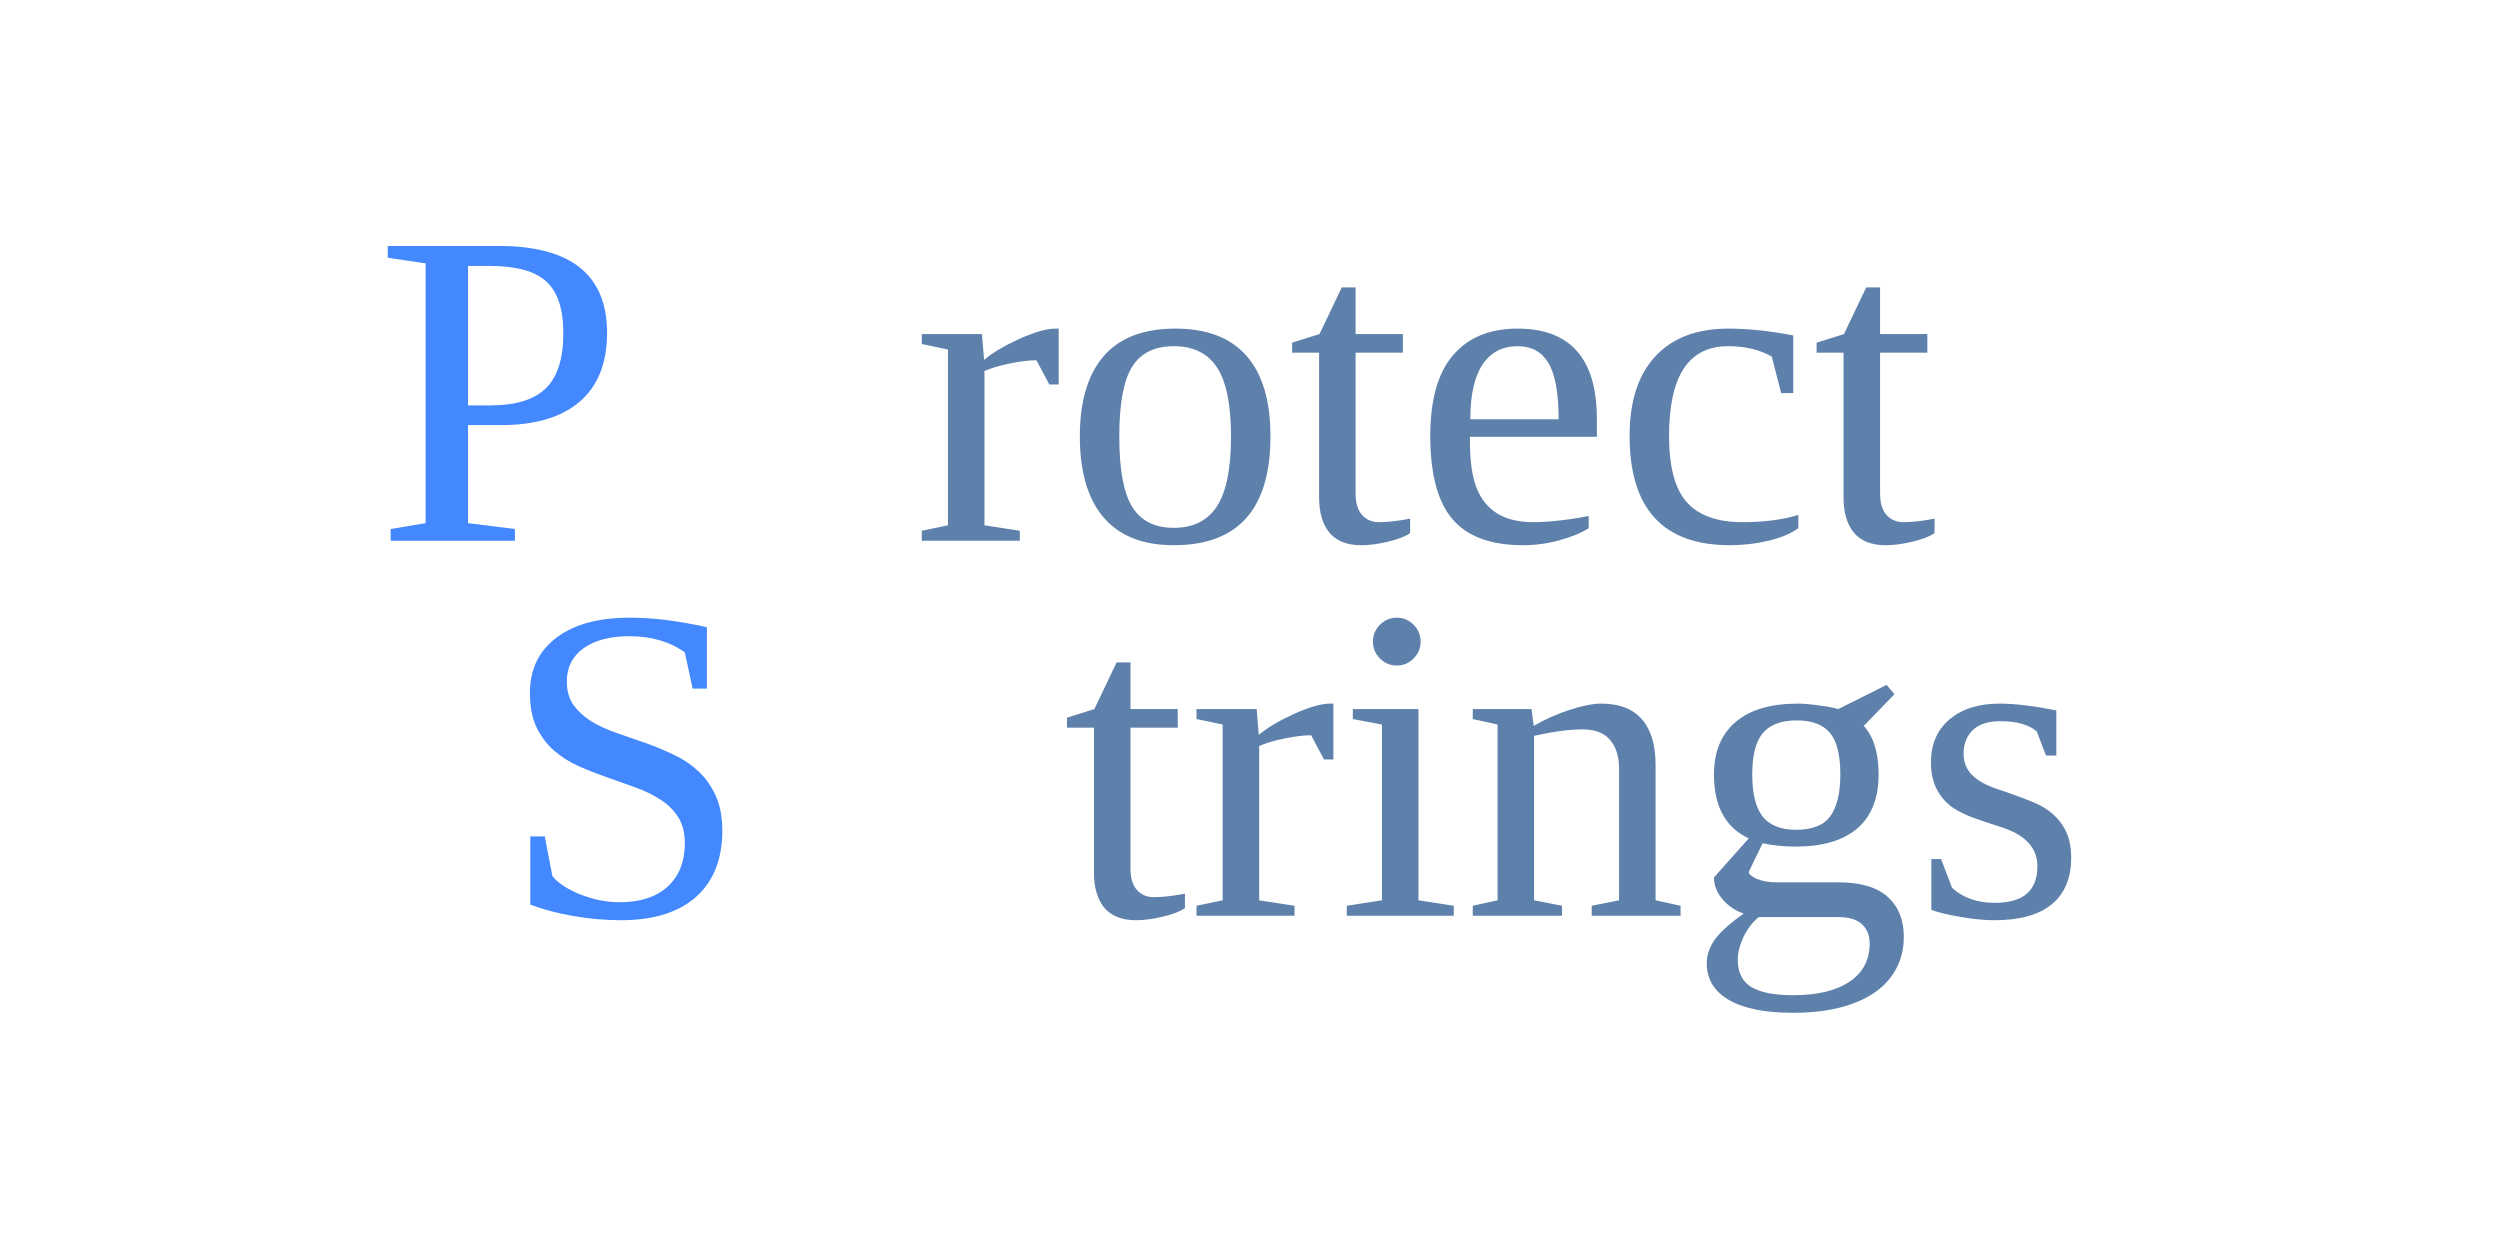
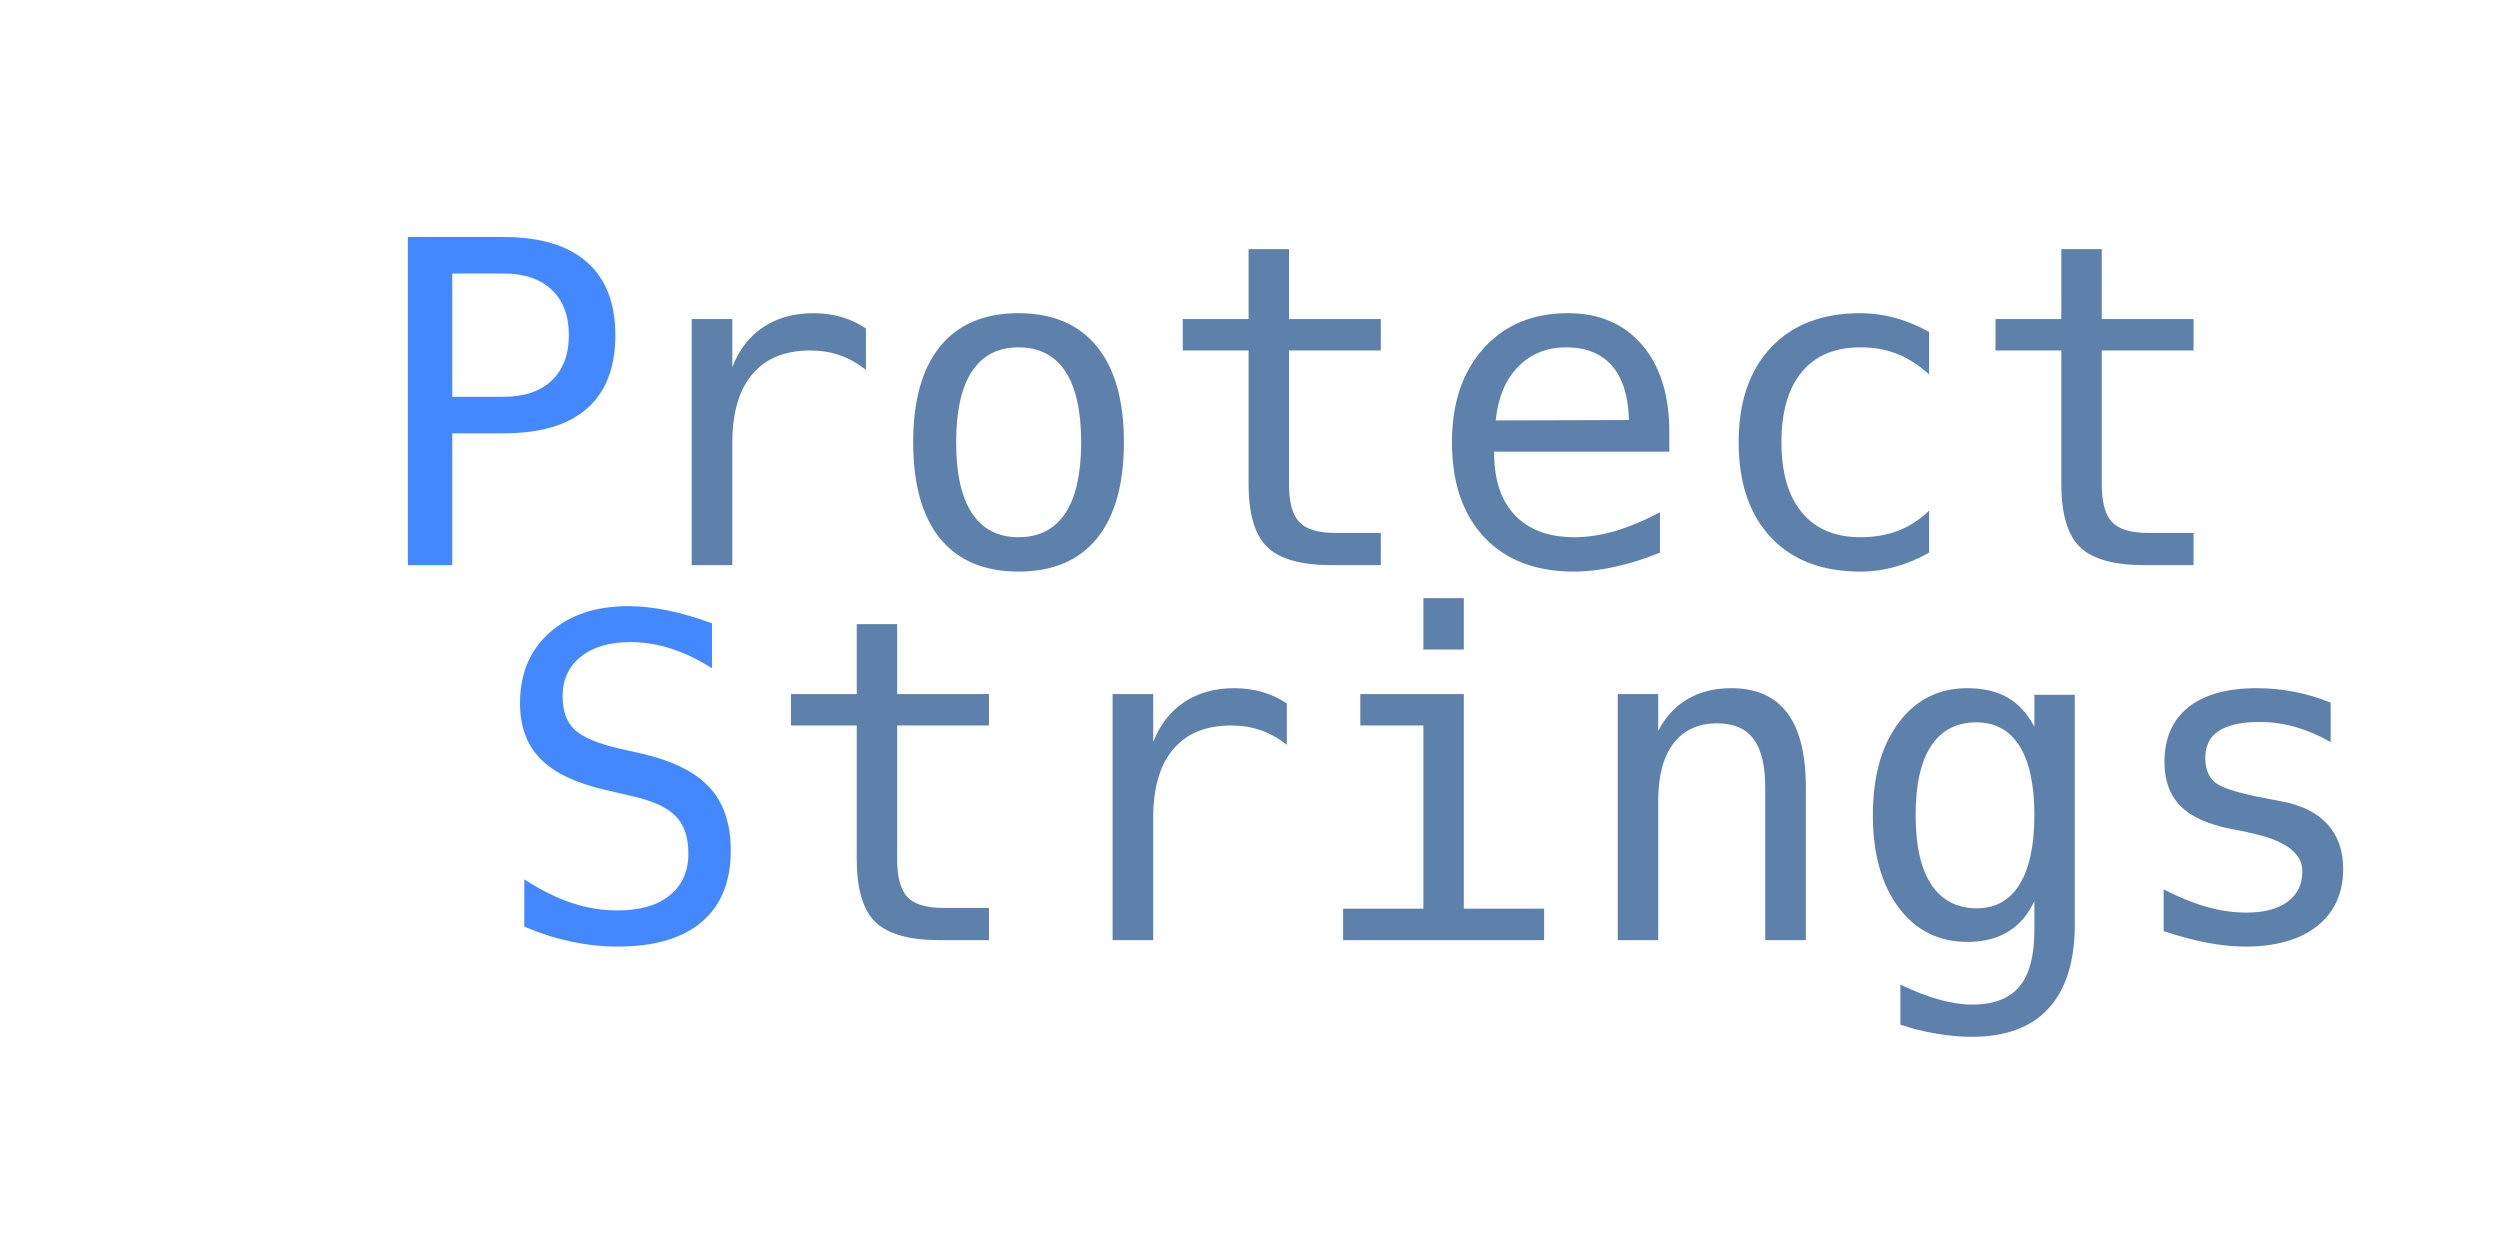
<svg xmlns="http://www.w3.org/2000/svg" viewBox="0 0 200 100">
-   <text x="20%" y="35%" font-size="36" dominant-baseline="middle" text-anchor="middle" fill="#4488FF">
+   <text x="20%" y="35%" font-size="36" dominant-baseline="middle" text-anchor="middle" fill="#4488FF" font-family="monospace">
        P
    </text>
-   <text x="57%" y="35%" font-size="36" dominant-baseline="middle" text-anchor="middle" fill="#5e81ac">
+   <text x="57%" y="35%" font-size="36" dominant-baseline="middle" text-anchor="middle" fill="#5e81ac" font-family="monospace">
        rotect
    </text>
-   <text x="25%" y="65%" font-size="36" dominant-baseline="middle" text-anchor="middle" fill="#4488FF">
+   <text x="25%" y="65%" font-size="36" dominant-baseline="middle" text-anchor="middle" fill="#4488FF" font-family="monospace">
        S
    </text>
-   <text x="63%" y="65%" font-size="36" dominant-baseline="middle" text-anchor="middle" fill="#5e81ac">
+   <text x="63%" y="65%" font-size="36" dominant-baseline="middle" text-anchor="middle" fill="#5e81ac" font-family="monospace">
        trings
    </text>
</svg>
